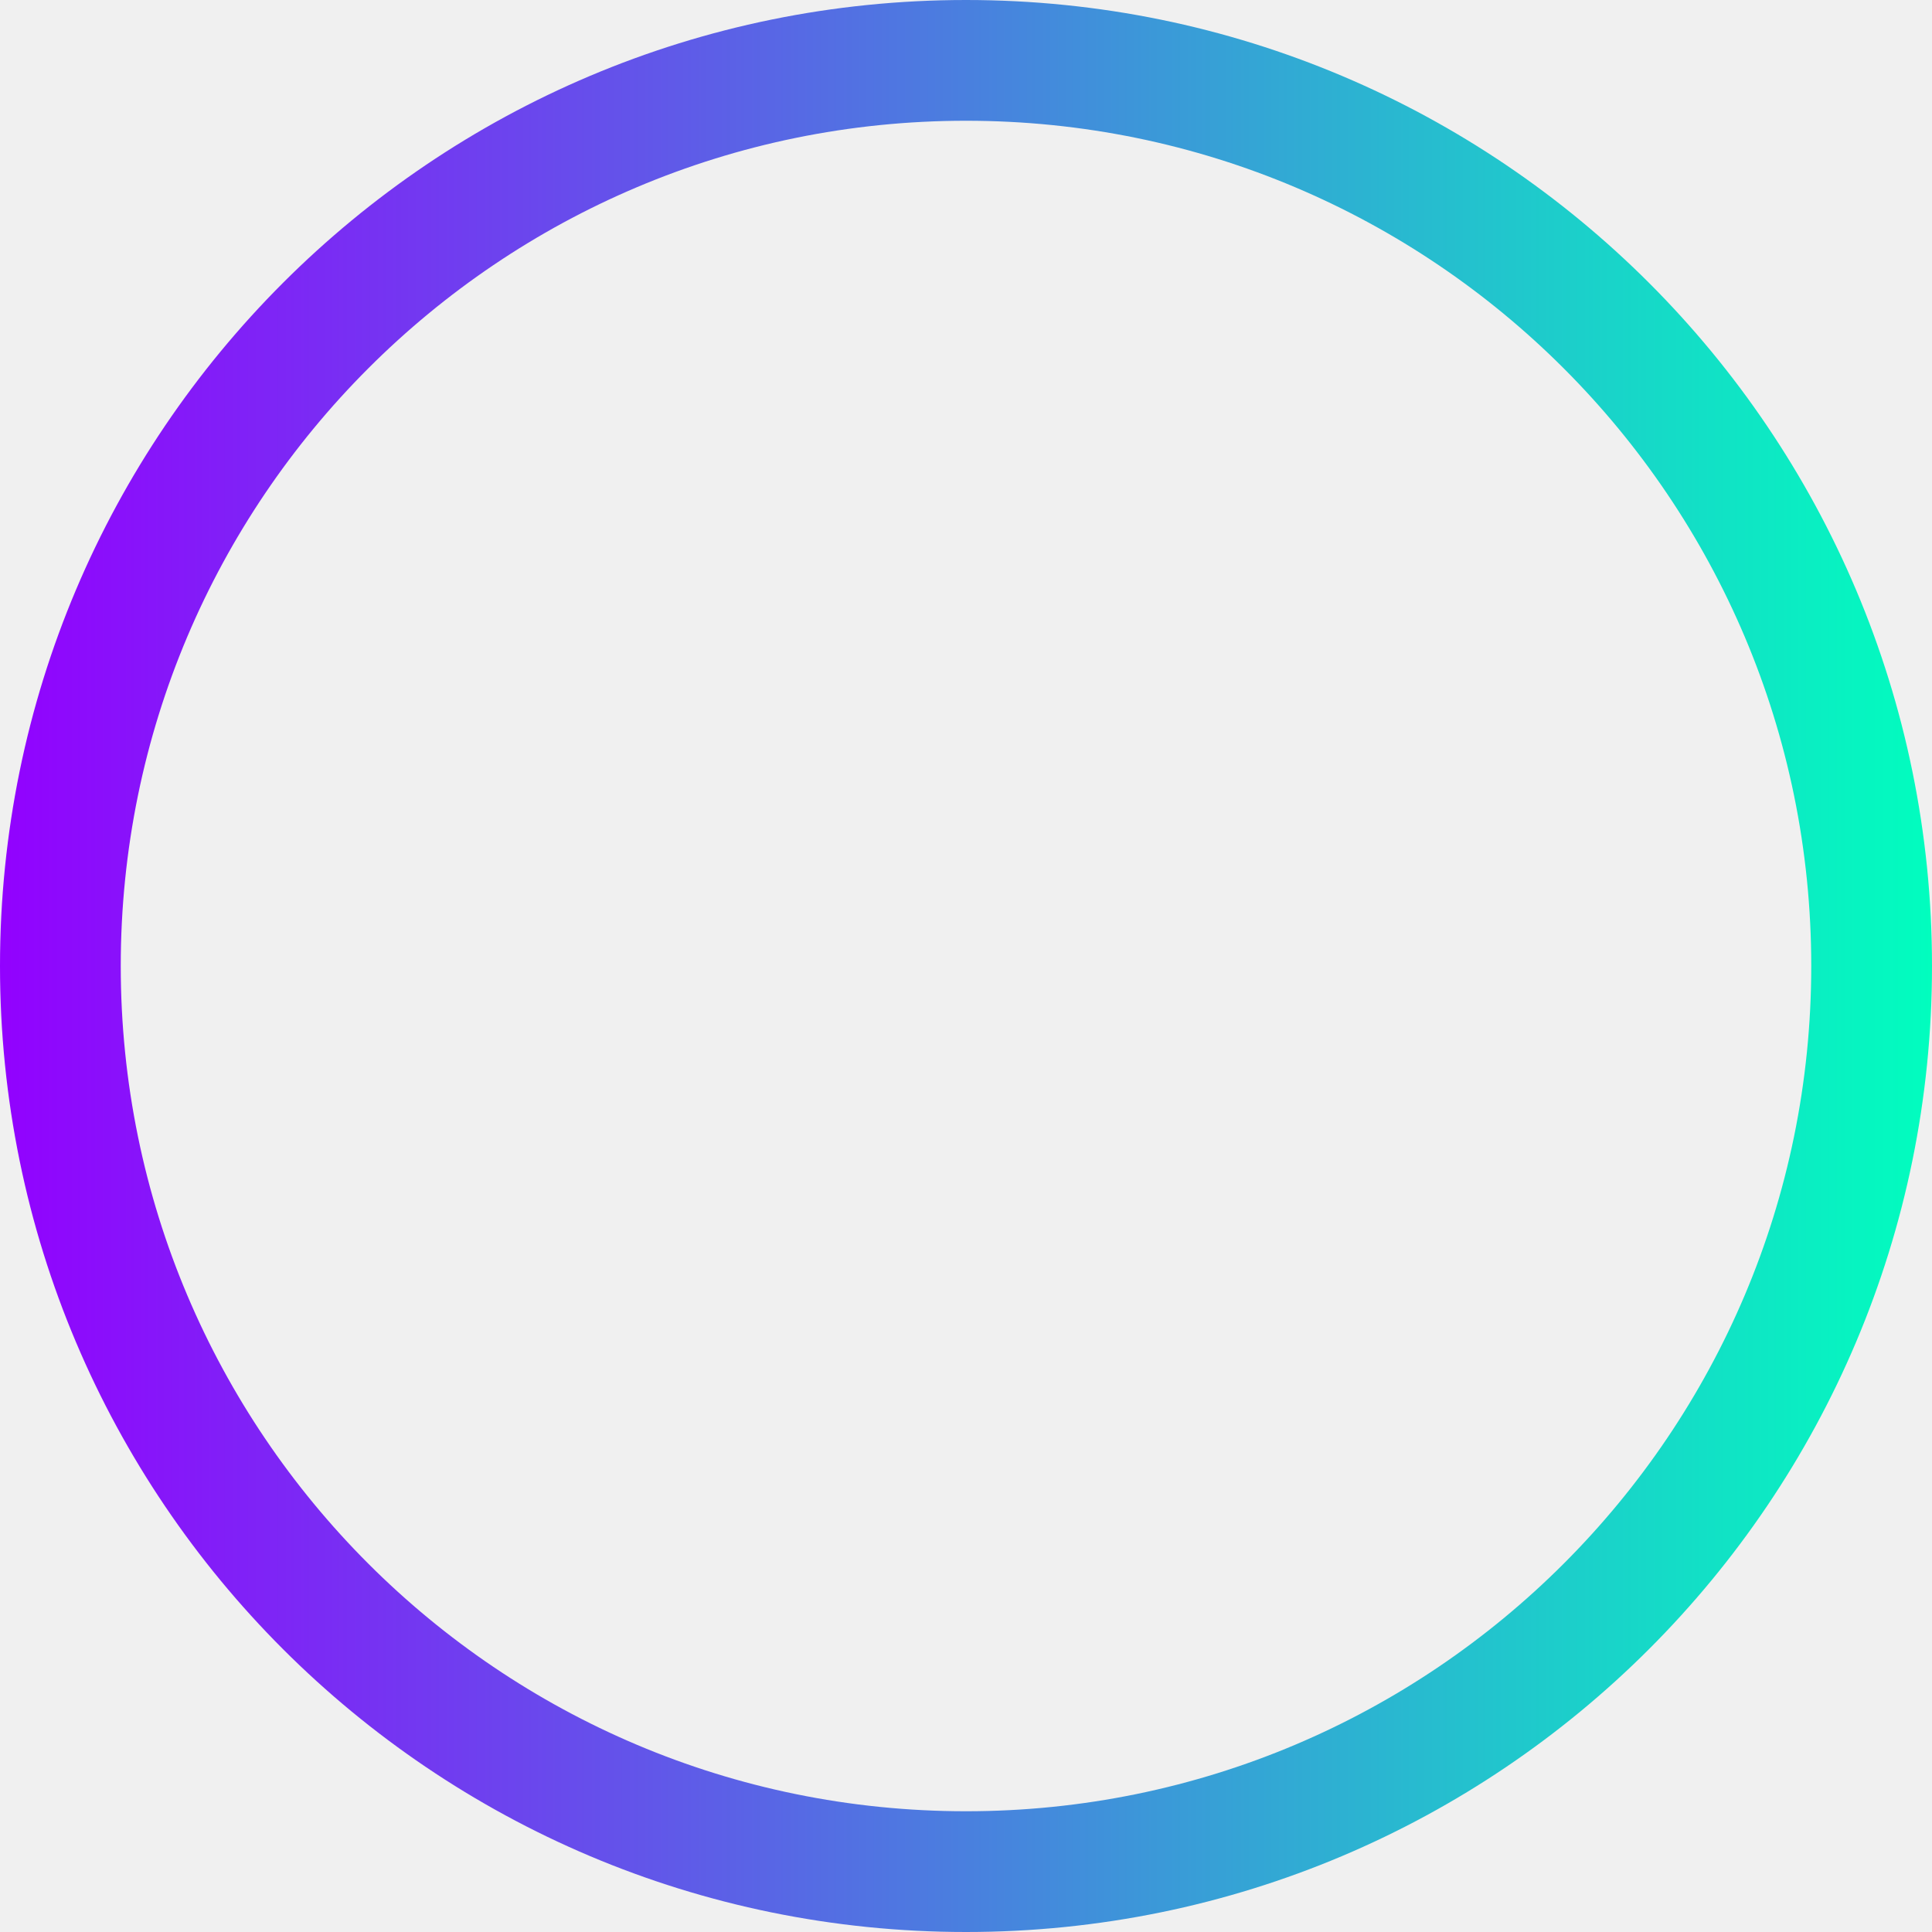
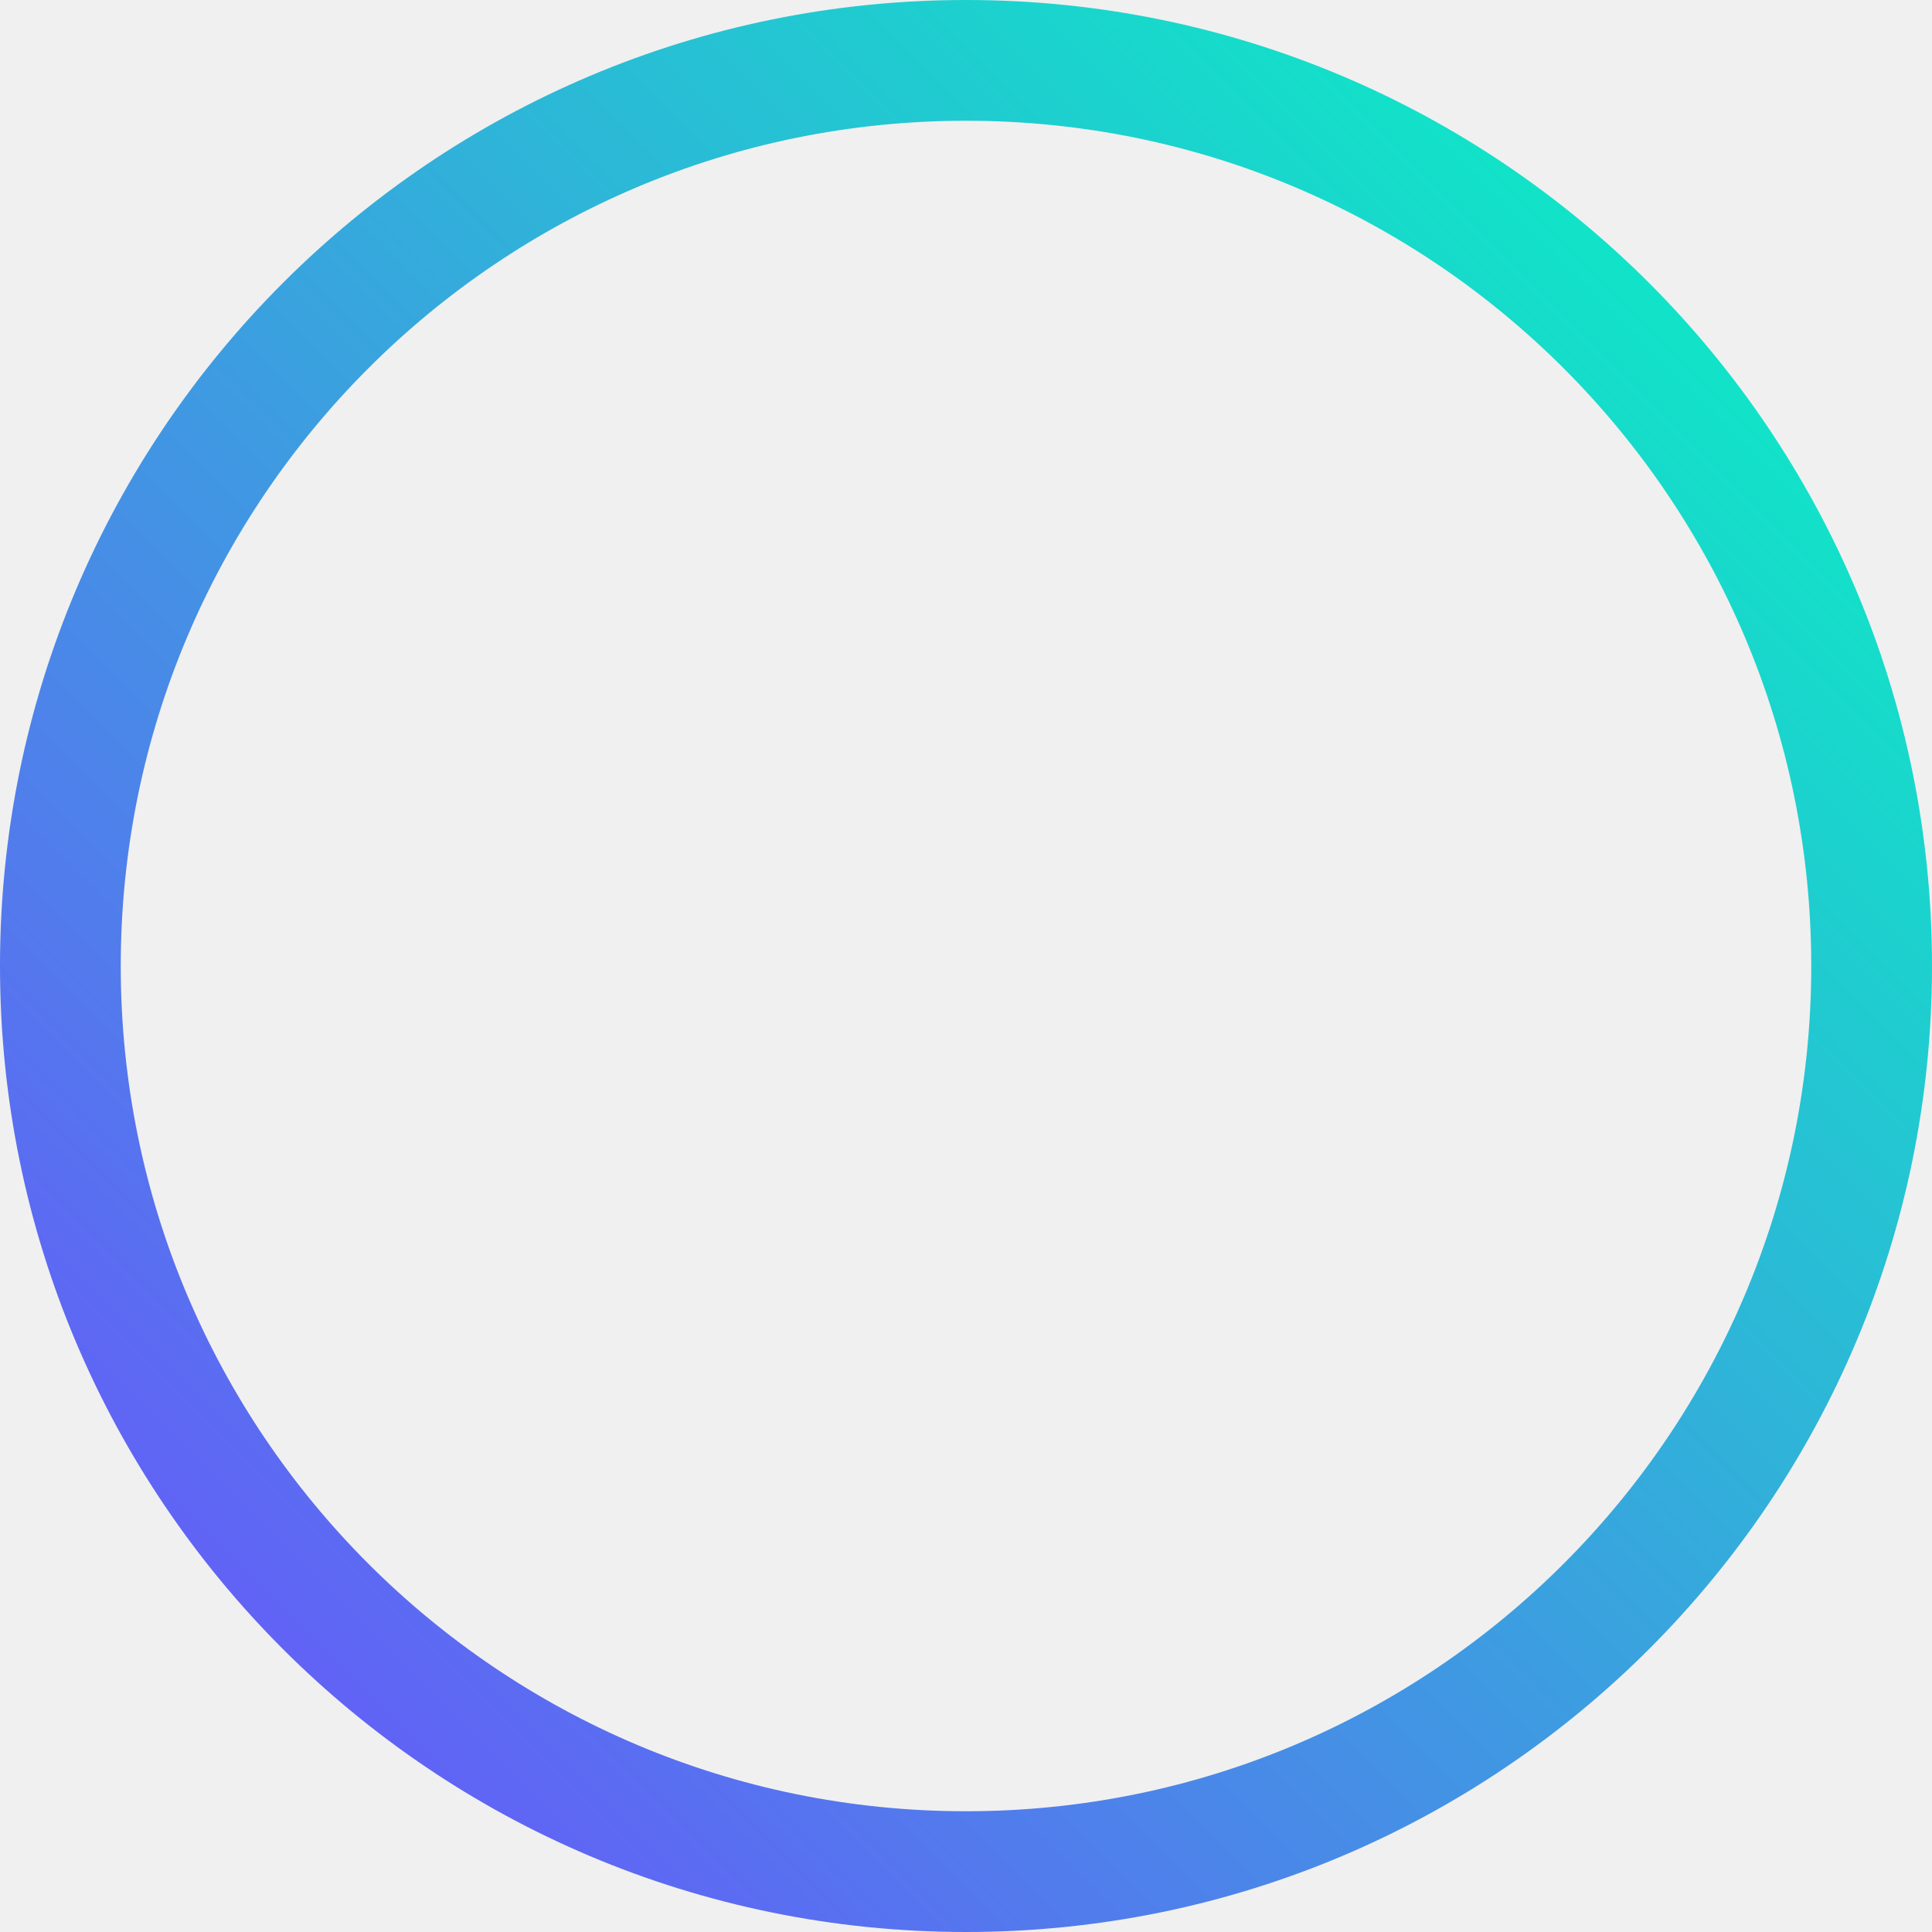
- <svg xmlns="http://www.w3.org/2000/svg" xmlns:xlink="http://www.w3.org/1999/xlink" width="32px" height="32px" viewBox="0 0 32 32" version="1.1">
+ <svg xmlns="http://www.w3.org/2000/svg" width="32px" height="32px" viewBox="0 0 32 32" version="1.1">
  <defs>
-     <linearGradient x1="0%" y1="50%" x2="100%" y2="50%" id="linearGradient-1">
-       <stop stop-color="#9300FF" offset="0%" />
+     <linearGradient x1="0%" y1="100%" x2="100%" y2="0%" id="linearGradient-1">
+       <stop stop-color="#7247FF" offset="0%" />
      <stop stop-color="#00FFBE" offset="100%" />
    </linearGradient>
-     <path d="M16,32 C24.837,32 32,24.837 32,16 C32,7.163 24.837,0 16,0 C7.163,0 0,7.163 0,16 C0,24.837 7.163,32 16,32 Z M16,30 C23.732,30 30,23.732 30,16 C30,8.268 23.732,2 16,2 C8.268,2 2,8.268 2,16 C2,23.732 8.268,30 16,30 Z" id="path-2" />
  </defs>
-   <g id="Landing" stroke="none" stroke-width="1" fill="none" fill-rule="evenodd">
-     <g id="Mobile-Portrait" transform="translate(-144, -15)">
-       <g id="Glyph" transform="translate(144, 15)">
-         <mask id="mask-3" fill="white">
-           <use xlink:href="#path-2" />
-         </mask>
-         <use fill="url(#linearGradient-1)" xlink:href="#path-2" />
-       </g>
+   <g id="Branding" stroke="none" stroke-width="1" fill="none" fill-rule="evenodd">
+     <g id="Desktop-HD-Copy" transform="translate(-604, -385)" fill="url(#linearGradient-1)">
+       <path d="M620,417 C611.163,417 604,409.837 604,401 C604,392.163 611.163,385 620,385 C628.837,385 636,392.163 636,401 C636,409.837 628.837,417 620,417 Z M620,415 C627.732,415 634,408.732 634,401 C634,393.268 627.732,387 620,387 C612.268,387 606,393.268 606,401 C606,408.732 612.268,415 620,415 Z" id="kap" />
    </g>
  </g>
</svg>
